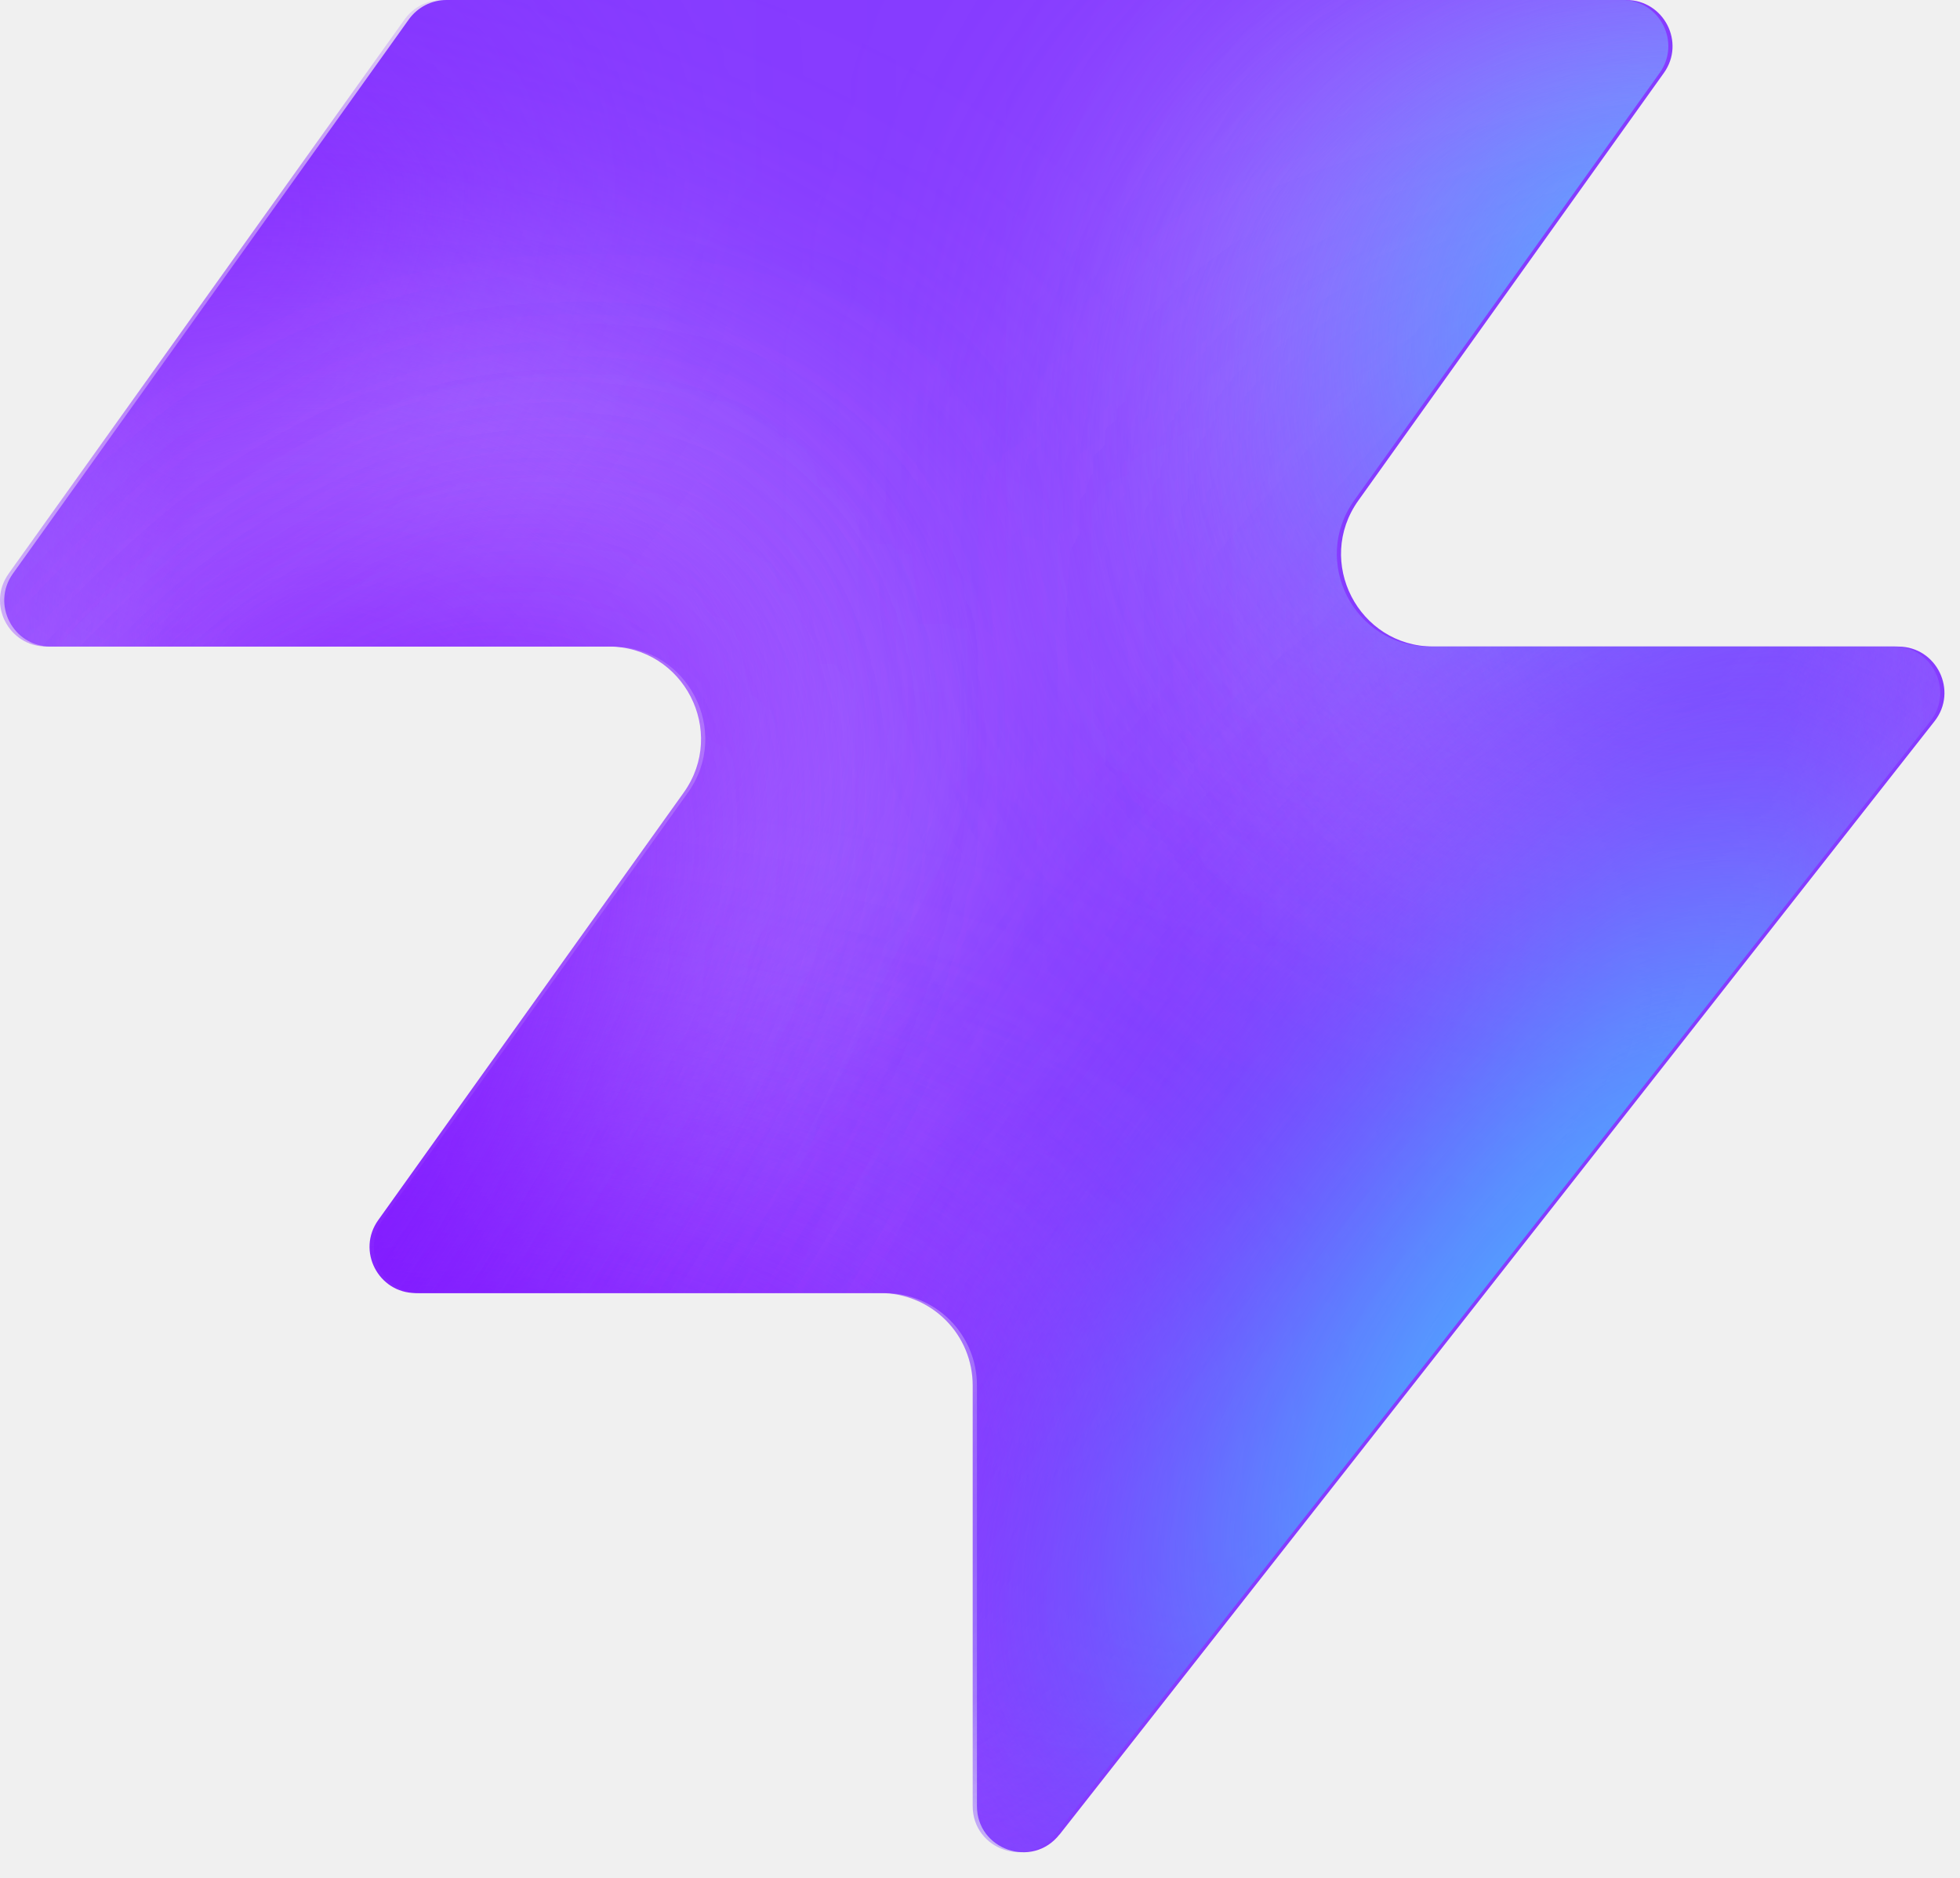
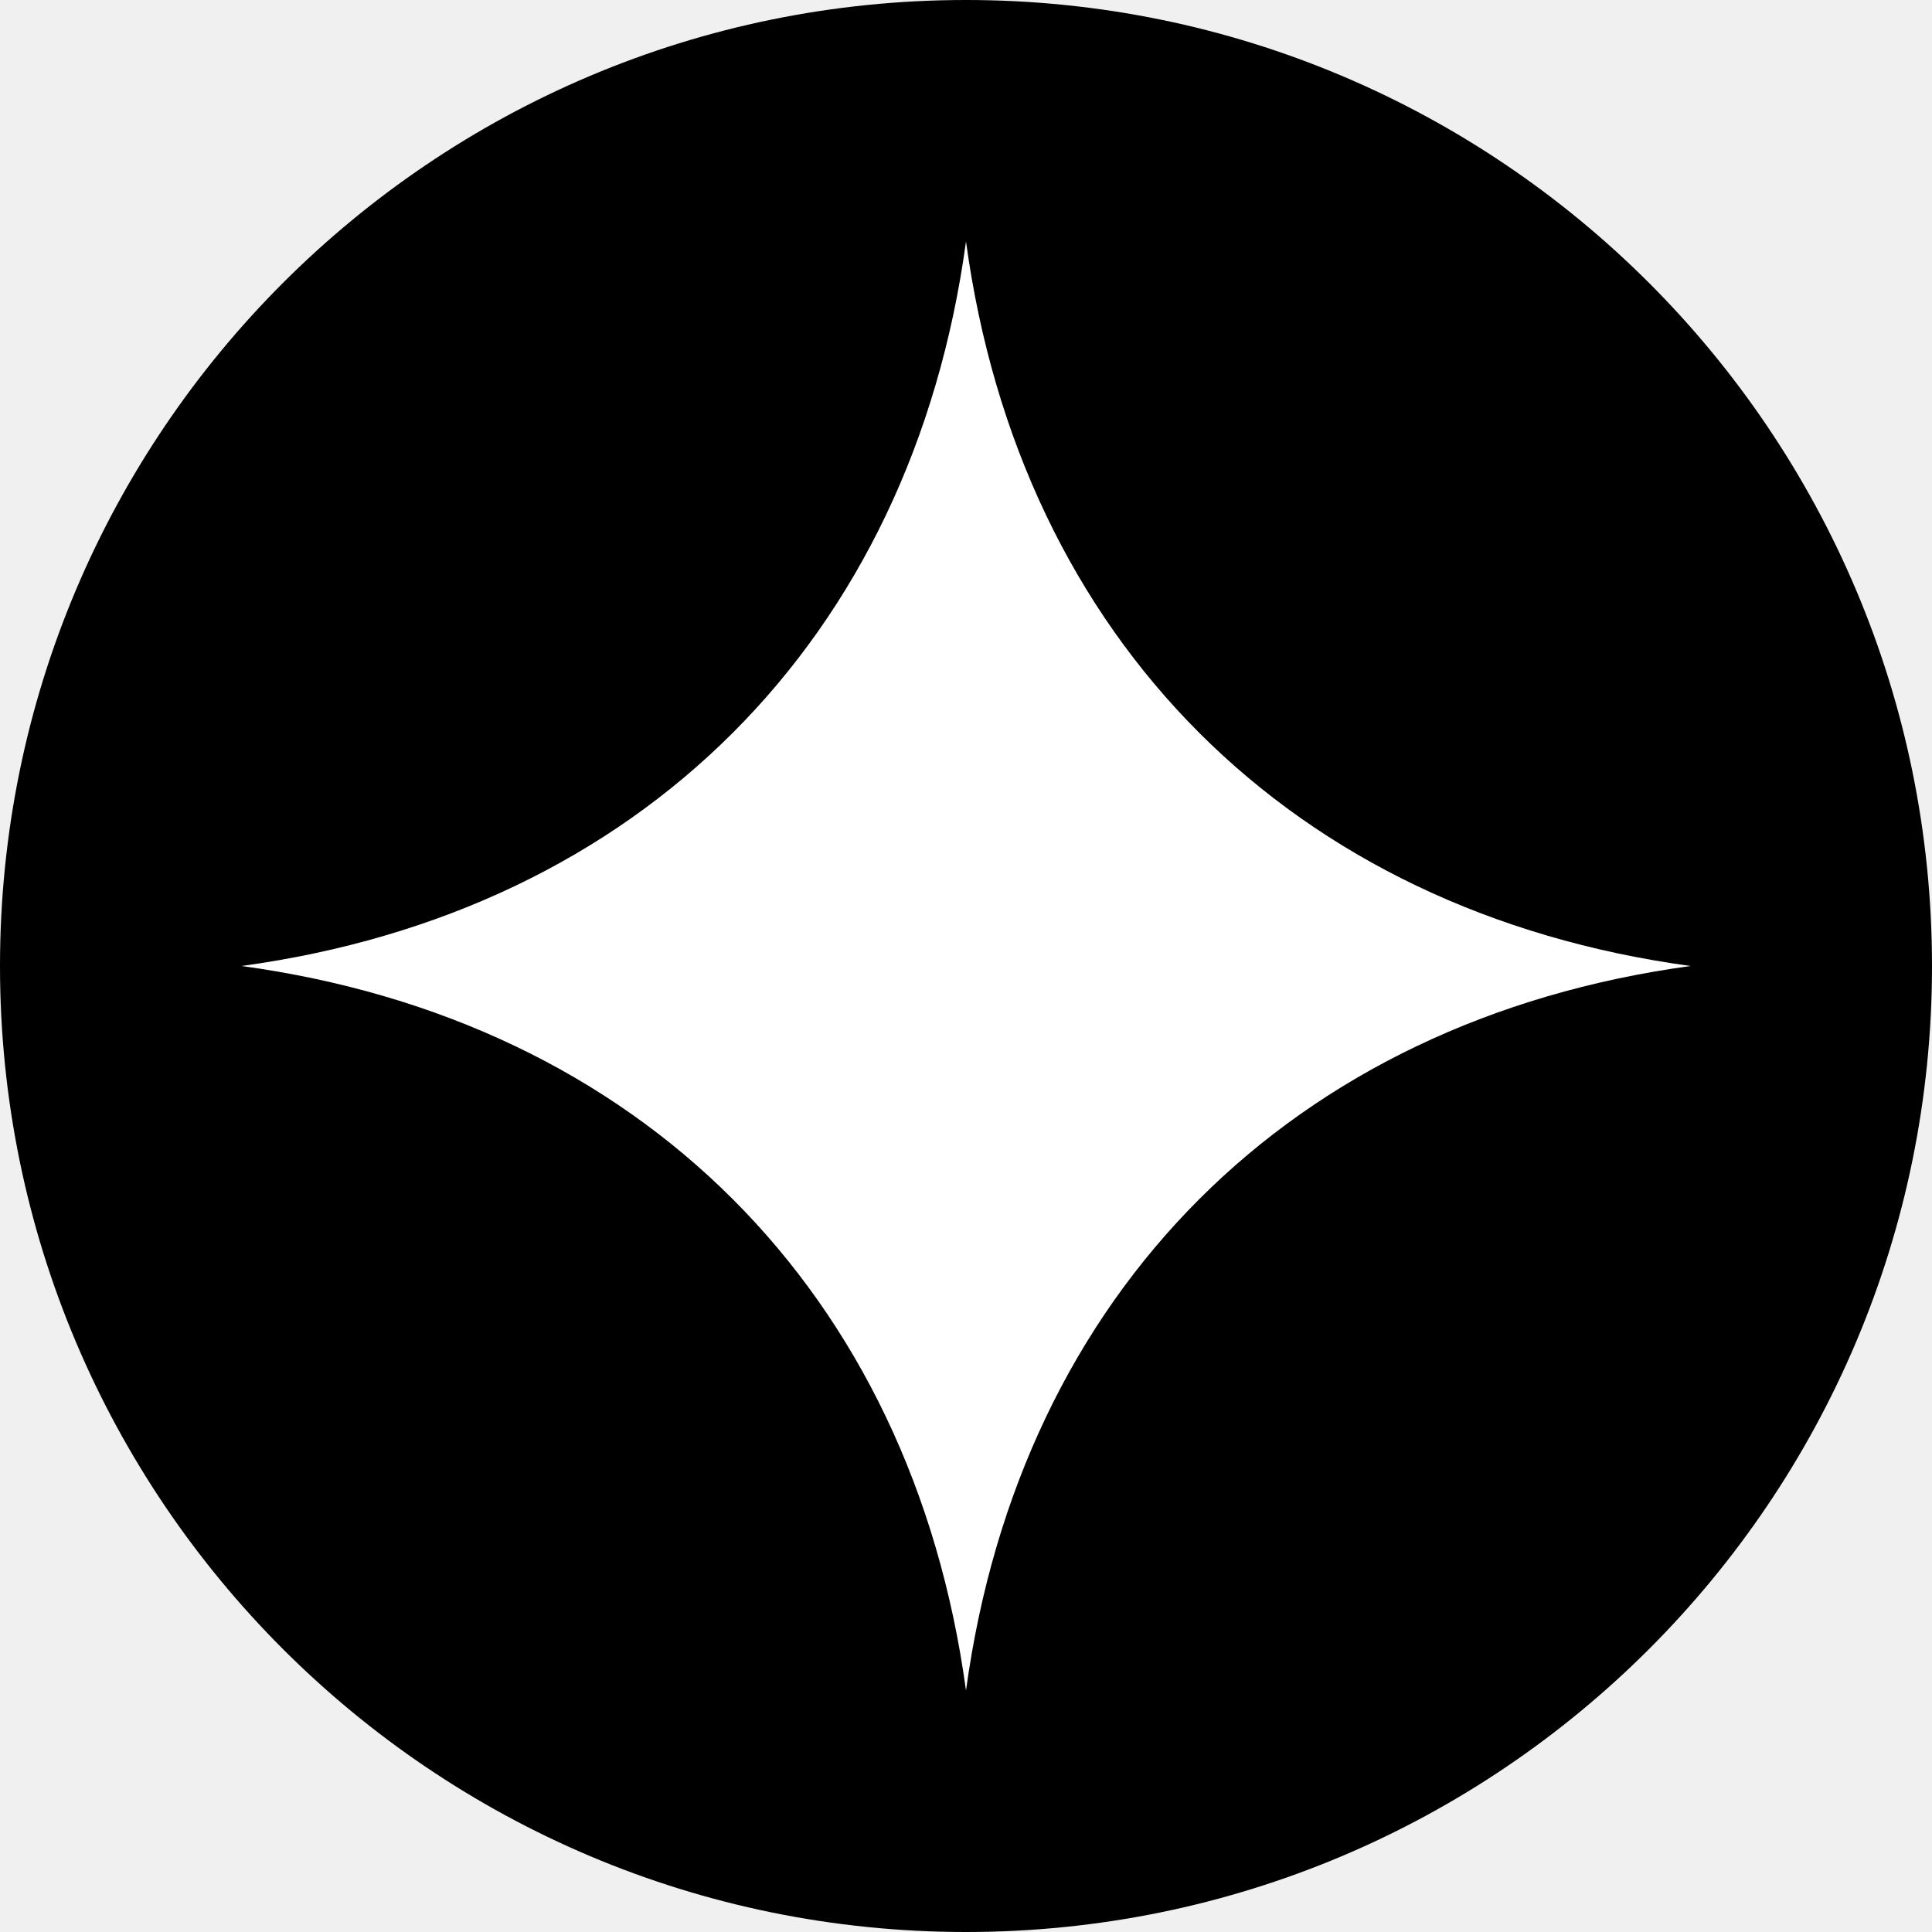
- <svg xmlns="http://www.w3.org/2000/svg" width="48" height="46" fill="none" viewBox="0 0 48 46">
-   <path fill="#863bff" d="M25.946 44.938c-.664.845-2.021.375-2.021-.698V33.937a2.26 2.26 0 0 0-2.262-2.262H10.287c-.92 0-1.456-1.04-.92-1.788l7.48-10.471c1.07-1.497 0-3.578-1.842-3.578H1.237c-.92 0-1.456-1.04-.92-1.788L10.013.474c.214-.297.556-.474.92-.474h28.894c.92 0 1.456 1.04.92 1.788l-7.48 10.471c-1.07 1.498 0 3.579 1.842 3.579h11.377c.943 0 1.473 1.088.89 1.83L25.947 44.94z" style="fill:#863bff;fill:color(display-p3 .525 .23 1);fill-opacity:1" />
-   <mask id="a" width="48" height="46" x="0" y="0" maskUnits="userSpaceOnUse" style="mask-type:alpha">
-     <path fill="#000" d="M25.842 44.938c-.664.844-2.021.375-2.021-.698V33.937a2.26 2.26 0 0 0-2.262-2.262H10.183c-.92 0-1.456-1.04-.92-1.788l7.48-10.471c1.07-1.498 0-3.579-1.842-3.579H1.133c-.92 0-1.456-1.04-.92-1.787L9.91.473c.214-.297.556-.474.92-.474h28.894c.92 0 1.456 1.04.92 1.788l-7.48 10.471c-1.07 1.498 0 3.578 1.842 3.578h11.377c.943 0 1.473 1.088.89 1.832L25.843 44.94z" style="fill:#000;fill-opacity:1" />
-   </mask>
-   <g mask="url(#a)">
-     <g filter="url(#b)">
-       <ellipse cx="5.508" cy="14.704" fill="#ede6ff" rx="5.508" ry="14.704" style="fill:#ede6ff;fill:color(display-p3 .927 .903 1);fill-opacity:1" transform="matrix(.00324 1 1 -.00324 -4.47 31.516)" />
-     </g>
-     <g filter="url(#c)">
-       <ellipse cx="10.399" cy="29.851" fill="#ede6ff" rx="10.399" ry="29.851" style="fill:#ede6ff;fill:color(display-p3 .927 .903 1);fill-opacity:1" transform="matrix(.00324 1 1 -.00324 -39.328 7.883)" />
-     </g>
-     <g filter="url(#d)">
-       <ellipse cx="5.508" cy="30.487" fill="#7e14ff" rx="5.508" ry="30.487" style="fill:#7e14ff;fill:color(display-p3 .492 .077 1);fill-opacity:1" transform="rotate(89.814 -25.913 -14.639)scale(1 -1)" />
-     </g>
-     <g filter="url(#e)">
-       <ellipse cx="5.508" cy="30.599" fill="#7e14ff" rx="5.508" ry="30.599" style="fill:#7e14ff;fill:color(display-p3 .492 .077 1);fill-opacity:1" transform="rotate(89.814 -32.644 -3.334)scale(1 -1)" />
-     </g>
-     <g filter="url(#f)">
-       <ellipse cx="5.508" cy="30.599" fill="#7e14ff" rx="5.508" ry="30.599" style="fill:#7e14ff;fill:color(display-p3 .492 .077 1);fill-opacity:1" transform="matrix(.00324 1 1 -.00324 -34.34 30.47)" />
-     </g>
-     <g filter="url(#g)">
-       <ellipse cx="14.072" cy="22.078" fill="#ede6ff" rx="14.072" ry="22.078" style="fill:#ede6ff;fill:color(display-p3 .927 .903 1);fill-opacity:1" transform="rotate(93.35 24.506 48.493)scale(-1 1)" />
-     </g>
-     <g filter="url(#h)">
-       <ellipse cx="3.47" cy="21.501" fill="#7e14ff" rx="3.47" ry="21.501" style="fill:#7e14ff;fill:color(display-p3 .492 .077 1);fill-opacity:1" transform="rotate(89.009 28.708 47.59)scale(-1 1)" />
-     </g>
-     <g filter="url(#i)">
-       <ellipse cx="3.47" cy="21.501" fill="#7e14ff" rx="3.47" ry="21.501" style="fill:#7e14ff;fill:color(display-p3 .492 .077 1);fill-opacity:1" transform="rotate(89.009 28.708 47.59)scale(-1 1)" />
-     </g>
-     <g filter="url(#j)">
-       <ellipse cx=".387" cy="8.972" fill="#7e14ff" rx="4.407" ry="29.108" style="fill:#7e14ff;fill:color(display-p3 .492 .077 1);fill-opacity:1" transform="rotate(39.51 .387 8.972)" />
-     </g>
-     <g filter="url(#k)">
-       <ellipse cx="47.523" cy="-6.092" fill="#7e14ff" rx="4.407" ry="29.108" style="fill:#7e14ff;fill:color(display-p3 .492 .077 1);fill-opacity:1" transform="rotate(37.892 47.523 -6.092)" />
-     </g>
-     <g filter="url(#l)">
-       <ellipse cx="41.412" cy="6.333" fill="#47bfff" rx="5.971" ry="9.665" style="fill:#47bfff;fill:color(display-p3 .28 .748 1);fill-opacity:1" transform="rotate(37.892 41.412 6.333)" />
-     </g>
-     <g filter="url(#m)">
-       <ellipse cx="-1.879" cy="38.332" fill="#7e14ff" rx="4.407" ry="29.108" style="fill:#7e14ff;fill:color(display-p3 .492 .077 1);fill-opacity:1" transform="rotate(37.892 -1.88 38.332)" />
-     </g>
-     <g filter="url(#n)">
-       <ellipse cx="-1.879" cy="38.332" fill="#7e14ff" rx="4.407" ry="29.108" style="fill:#7e14ff;fill:color(display-p3 .492 .077 1);fill-opacity:1" transform="rotate(37.892 -1.88 38.332)" />
-     </g>
-     <g filter="url(#o)">
-       <ellipse cx="35.651" cy="29.907" fill="#7e14ff" rx="4.407" ry="29.108" style="fill:#7e14ff;fill:color(display-p3 .492 .077 1);fill-opacity:1" transform="rotate(37.892 35.651 29.907)" />
-     </g>
-     <g filter="url(#p)">
-       <ellipse cx="38.418" cy="32.4" fill="#47bfff" rx="5.971" ry="15.297" style="fill:#47bfff;fill:color(display-p3 .28 .748 1);fill-opacity:1" transform="rotate(37.892 38.418 32.4)" />
-     </g>
-   </g>
-   <defs>
-     <filter id="b" width="60.045" height="41.654" x="-19.77" y="16.149" color-interpolation-filters="sRGB" filterUnits="userSpaceOnUse">
-       <feFlood flood-opacity="0" result="BackgroundImageFix" />
-       <feBlend in="SourceGraphic" in2="BackgroundImageFix" result="shape" />
-       <feGaussianBlur result="effect1_foregroundBlur_2002_17158" stdDeviation="7.659" />
-     </filter>
-     <filter id="c" width="90.34" height="51.437" x="-54.613" y="-7.533" color-interpolation-filters="sRGB" filterUnits="userSpaceOnUse">
-       <feFlood flood-opacity="0" result="BackgroundImageFix" />
-       <feBlend in="SourceGraphic" in2="BackgroundImageFix" result="shape" />
-       <feGaussianBlur result="effect1_foregroundBlur_2002_17158" stdDeviation="7.659" />
-     </filter>
-     <filter id="d" width="79.355" height="29.4" x="-49.64" y="2.03" color-interpolation-filters="sRGB" filterUnits="userSpaceOnUse">
-       <feFlood flood-opacity="0" result="BackgroundImageFix" />
-       <feBlend in="SourceGraphic" in2="BackgroundImageFix" result="shape" />
-       <feGaussianBlur result="effect1_foregroundBlur_2002_17158" stdDeviation="4.596" />
-     </filter>
-     <filter id="e" width="79.579" height="29.4" x="-45.045" y="20.029" color-interpolation-filters="sRGB" filterUnits="userSpaceOnUse">
-       <feFlood flood-opacity="0" result="BackgroundImageFix" />
-       <feBlend in="SourceGraphic" in2="BackgroundImageFix" result="shape" />
-       <feGaussianBlur result="effect1_foregroundBlur_2002_17158" stdDeviation="4.596" />
-     </filter>
-     <filter id="f" width="79.579" height="29.4" x="-43.513" y="21.178" color-interpolation-filters="sRGB" filterUnits="userSpaceOnUse">
-       <feFlood flood-opacity="0" result="BackgroundImageFix" />
-       <feBlend in="SourceGraphic" in2="BackgroundImageFix" result="shape" />
-       <feGaussianBlur result="effect1_foregroundBlur_2002_17158" stdDeviation="4.596" />
-     </filter>
-     <filter id="g" width="74.749" height="58.852" x="15.756" y="-17.901" color-interpolation-filters="sRGB" filterUnits="userSpaceOnUse">
-       <feFlood flood-opacity="0" result="BackgroundImageFix" />
-       <feBlend in="SourceGraphic" in2="BackgroundImageFix" result="shape" />
-       <feGaussianBlur result="effect1_foregroundBlur_2002_17158" stdDeviation="7.659" />
-     </filter>
-     <filter id="h" width="61.377" height="25.362" x="23.548" y="2.284" color-interpolation-filters="sRGB" filterUnits="userSpaceOnUse">
-       <feFlood flood-opacity="0" result="BackgroundImageFix" />
-       <feBlend in="SourceGraphic" in2="BackgroundImageFix" result="shape" />
-       <feGaussianBlur result="effect1_foregroundBlur_2002_17158" stdDeviation="4.596" />
-     </filter>
-     <filter id="i" width="61.377" height="25.362" x="23.548" y="2.284" color-interpolation-filters="sRGB" filterUnits="userSpaceOnUse">
-       <feFlood flood-opacity="0" result="BackgroundImageFix" />
-       <feBlend in="SourceGraphic" in2="BackgroundImageFix" result="shape" />
-       <feGaussianBlur result="effect1_foregroundBlur_2002_17158" stdDeviation="4.596" />
-     </filter>
-     <filter id="j" width="56.045" height="63.649" x="-27.636" y="-22.853" color-interpolation-filters="sRGB" filterUnits="userSpaceOnUse">
-       <feFlood flood-opacity="0" result="BackgroundImageFix" />
-       <feBlend in="SourceGraphic" in2="BackgroundImageFix" result="shape" />
-       <feGaussianBlur result="effect1_foregroundBlur_2002_17158" stdDeviation="4.596" />
-     </filter>
-     <filter id="k" width="54.814" height="64.646" x="20.116" y="-38.415" color-interpolation-filters="sRGB" filterUnits="userSpaceOnUse">
-       <feFlood flood-opacity="0" result="BackgroundImageFix" />
-       <feBlend in="SourceGraphic" in2="BackgroundImageFix" result="shape" />
-       <feGaussianBlur result="effect1_foregroundBlur_2002_17158" stdDeviation="4.596" />
-     </filter>
-     <filter id="l" width="33.541" height="35.313" x="24.641" y="-11.323" color-interpolation-filters="sRGB" filterUnits="userSpaceOnUse">
-       <feFlood flood-opacity="0" result="BackgroundImageFix" />
-       <feBlend in="SourceGraphic" in2="BackgroundImageFix" result="shape" />
-       <feGaussianBlur result="effect1_foregroundBlur_2002_17158" stdDeviation="4.596" />
-     </filter>
-     <filter id="m" width="54.814" height="64.646" x="-29.286" y="6.009" color-interpolation-filters="sRGB" filterUnits="userSpaceOnUse">
-       <feFlood flood-opacity="0" result="BackgroundImageFix" />
-       <feBlend in="SourceGraphic" in2="BackgroundImageFix" result="shape" />
-       <feGaussianBlur result="effect1_foregroundBlur_2002_17158" stdDeviation="4.596" />
-     </filter>
-     <filter id="n" width="54.814" height="64.646" x="-29.286" y="6.009" color-interpolation-filters="sRGB" filterUnits="userSpaceOnUse">
-       <feFlood flood-opacity="0" result="BackgroundImageFix" />
-       <feBlend in="SourceGraphic" in2="BackgroundImageFix" result="shape" />
-       <feGaussianBlur result="effect1_foregroundBlur_2002_17158" stdDeviation="4.596" />
-     </filter>
-     <filter id="o" width="54.814" height="64.646" x="8.244" y="-2.416" color-interpolation-filters="sRGB" filterUnits="userSpaceOnUse">
-       <feFlood flood-opacity="0" result="BackgroundImageFix" />
-       <feBlend in="SourceGraphic" in2="BackgroundImageFix" result="shape" />
-       <feGaussianBlur result="effect1_foregroundBlur_2002_17158" stdDeviation="4.596" />
-     </filter>
-     <filter id="p" width="39.409" height="43.623" x="18.713" y="10.588" color-interpolation-filters="sRGB" filterUnits="userSpaceOnUse">
-       <feFlood flood-opacity="0" result="BackgroundImageFix" />
-       <feBlend in="SourceGraphic" in2="BackgroundImageFix" result="shape" />
-       <feGaussianBlur result="effect1_foregroundBlur_2002_17158" stdDeviation="4.596" />
-     </filter>
-   </defs>
+ <svg xmlns="http://www.w3.org/2000/svg" viewBox="0 0 32 32">
+   <circle cx="16" cy="16" r="16" fill="#000" />
+   <path fill="#fff" d="M16 4c.9 6.6 5.4 11.1 12 12-6.6.9-11.1 5.4-12 12-.9-6.6-5.4-11.1-12-12 6.6-.9 11.1-5.4 12-12z" />
</svg>
